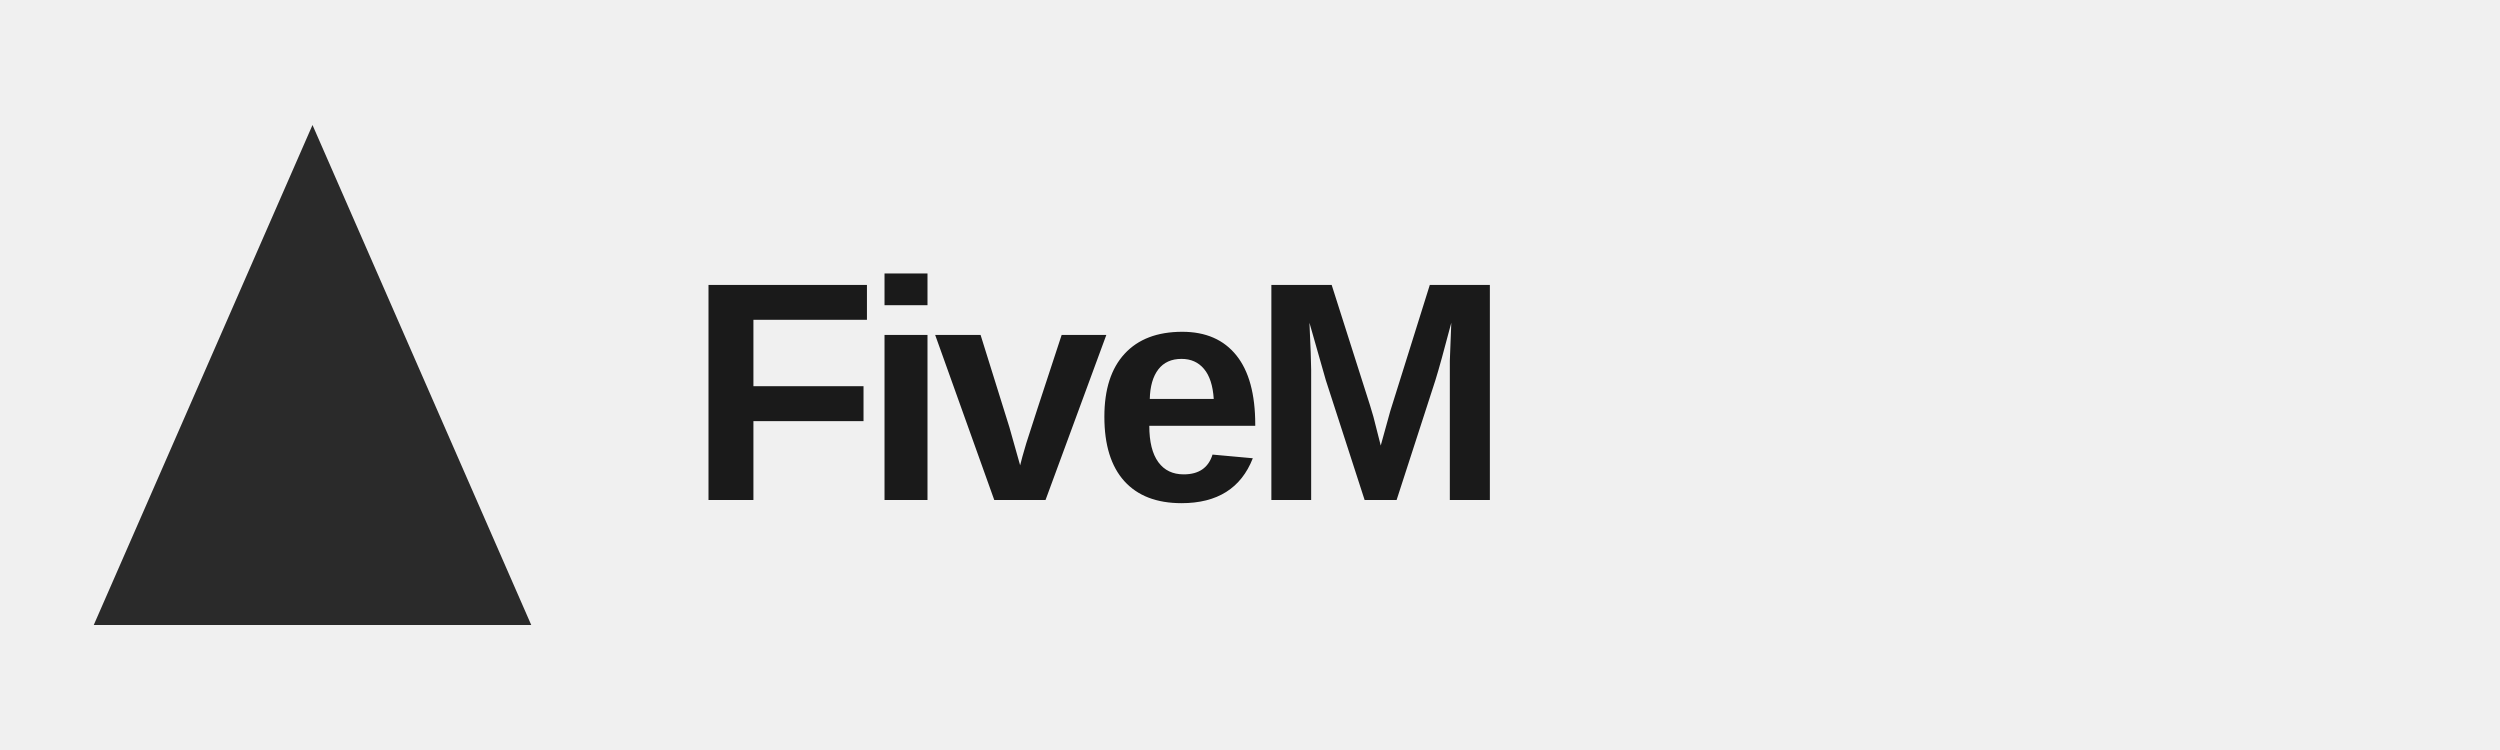
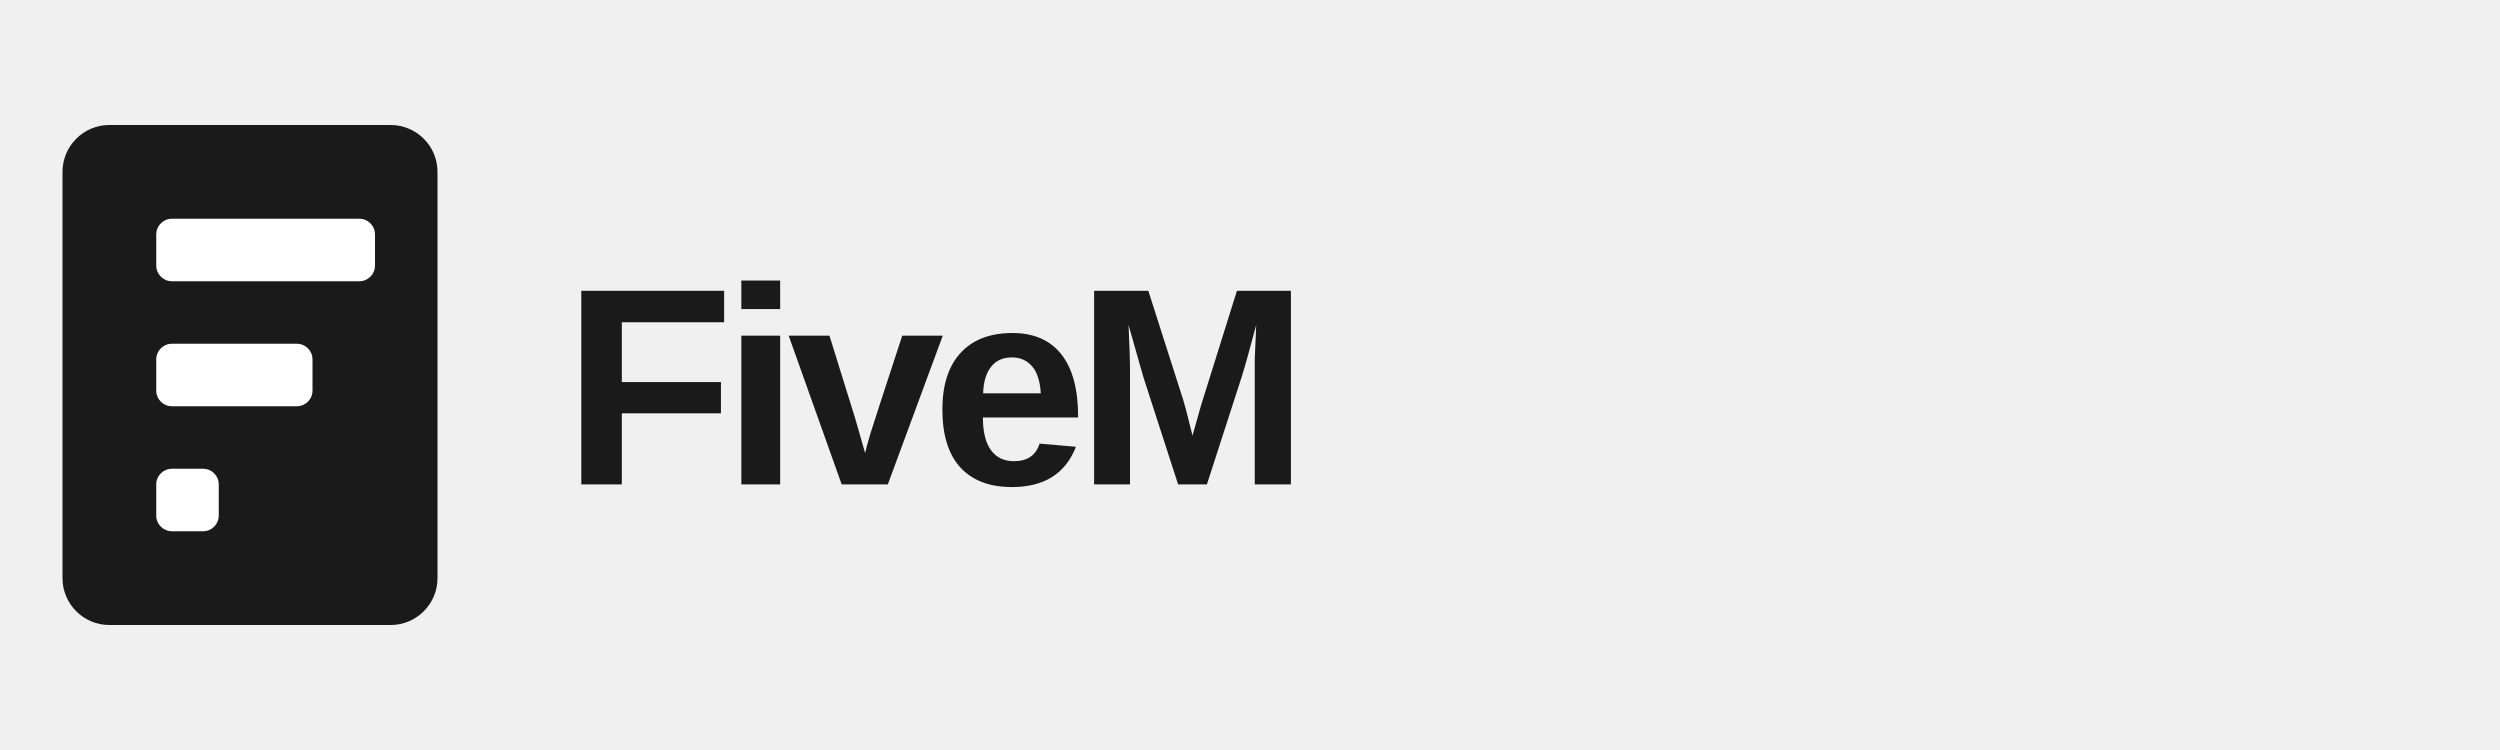
<svg xmlns="http://www.w3.org/2000/svg" viewBox="0 0 160 48" fill="none">
-   <polygon points="6,40 20,8 34,40" fill="#2a2a2a" />
-   <text x="44" y="32" font-family="Arial, sans-serif" font-size="20" font-weight="800" fill="#1a1a1a" letter-spacing="-1">FiveM</text>
+   <rect x="4" y="8" width="24" height="32" rx="3" fill="#1a1a1a" />
+   <rect x="10" y="14" width="14" height="4" rx="1" fill="white" />
+   <rect x="10" y="22" width="10" height="4" rx="1" fill="white" />
+   <rect x="10" y="30" width="4" height="4" rx="1" fill="white" />
+   <text x="36" y="31" font-family="Arial, Helvetica, sans-serif" font-size="18" font-weight="900" fill="#1a1a1a" letter-spacing="-0.8">FiveM</text>
</svg>
